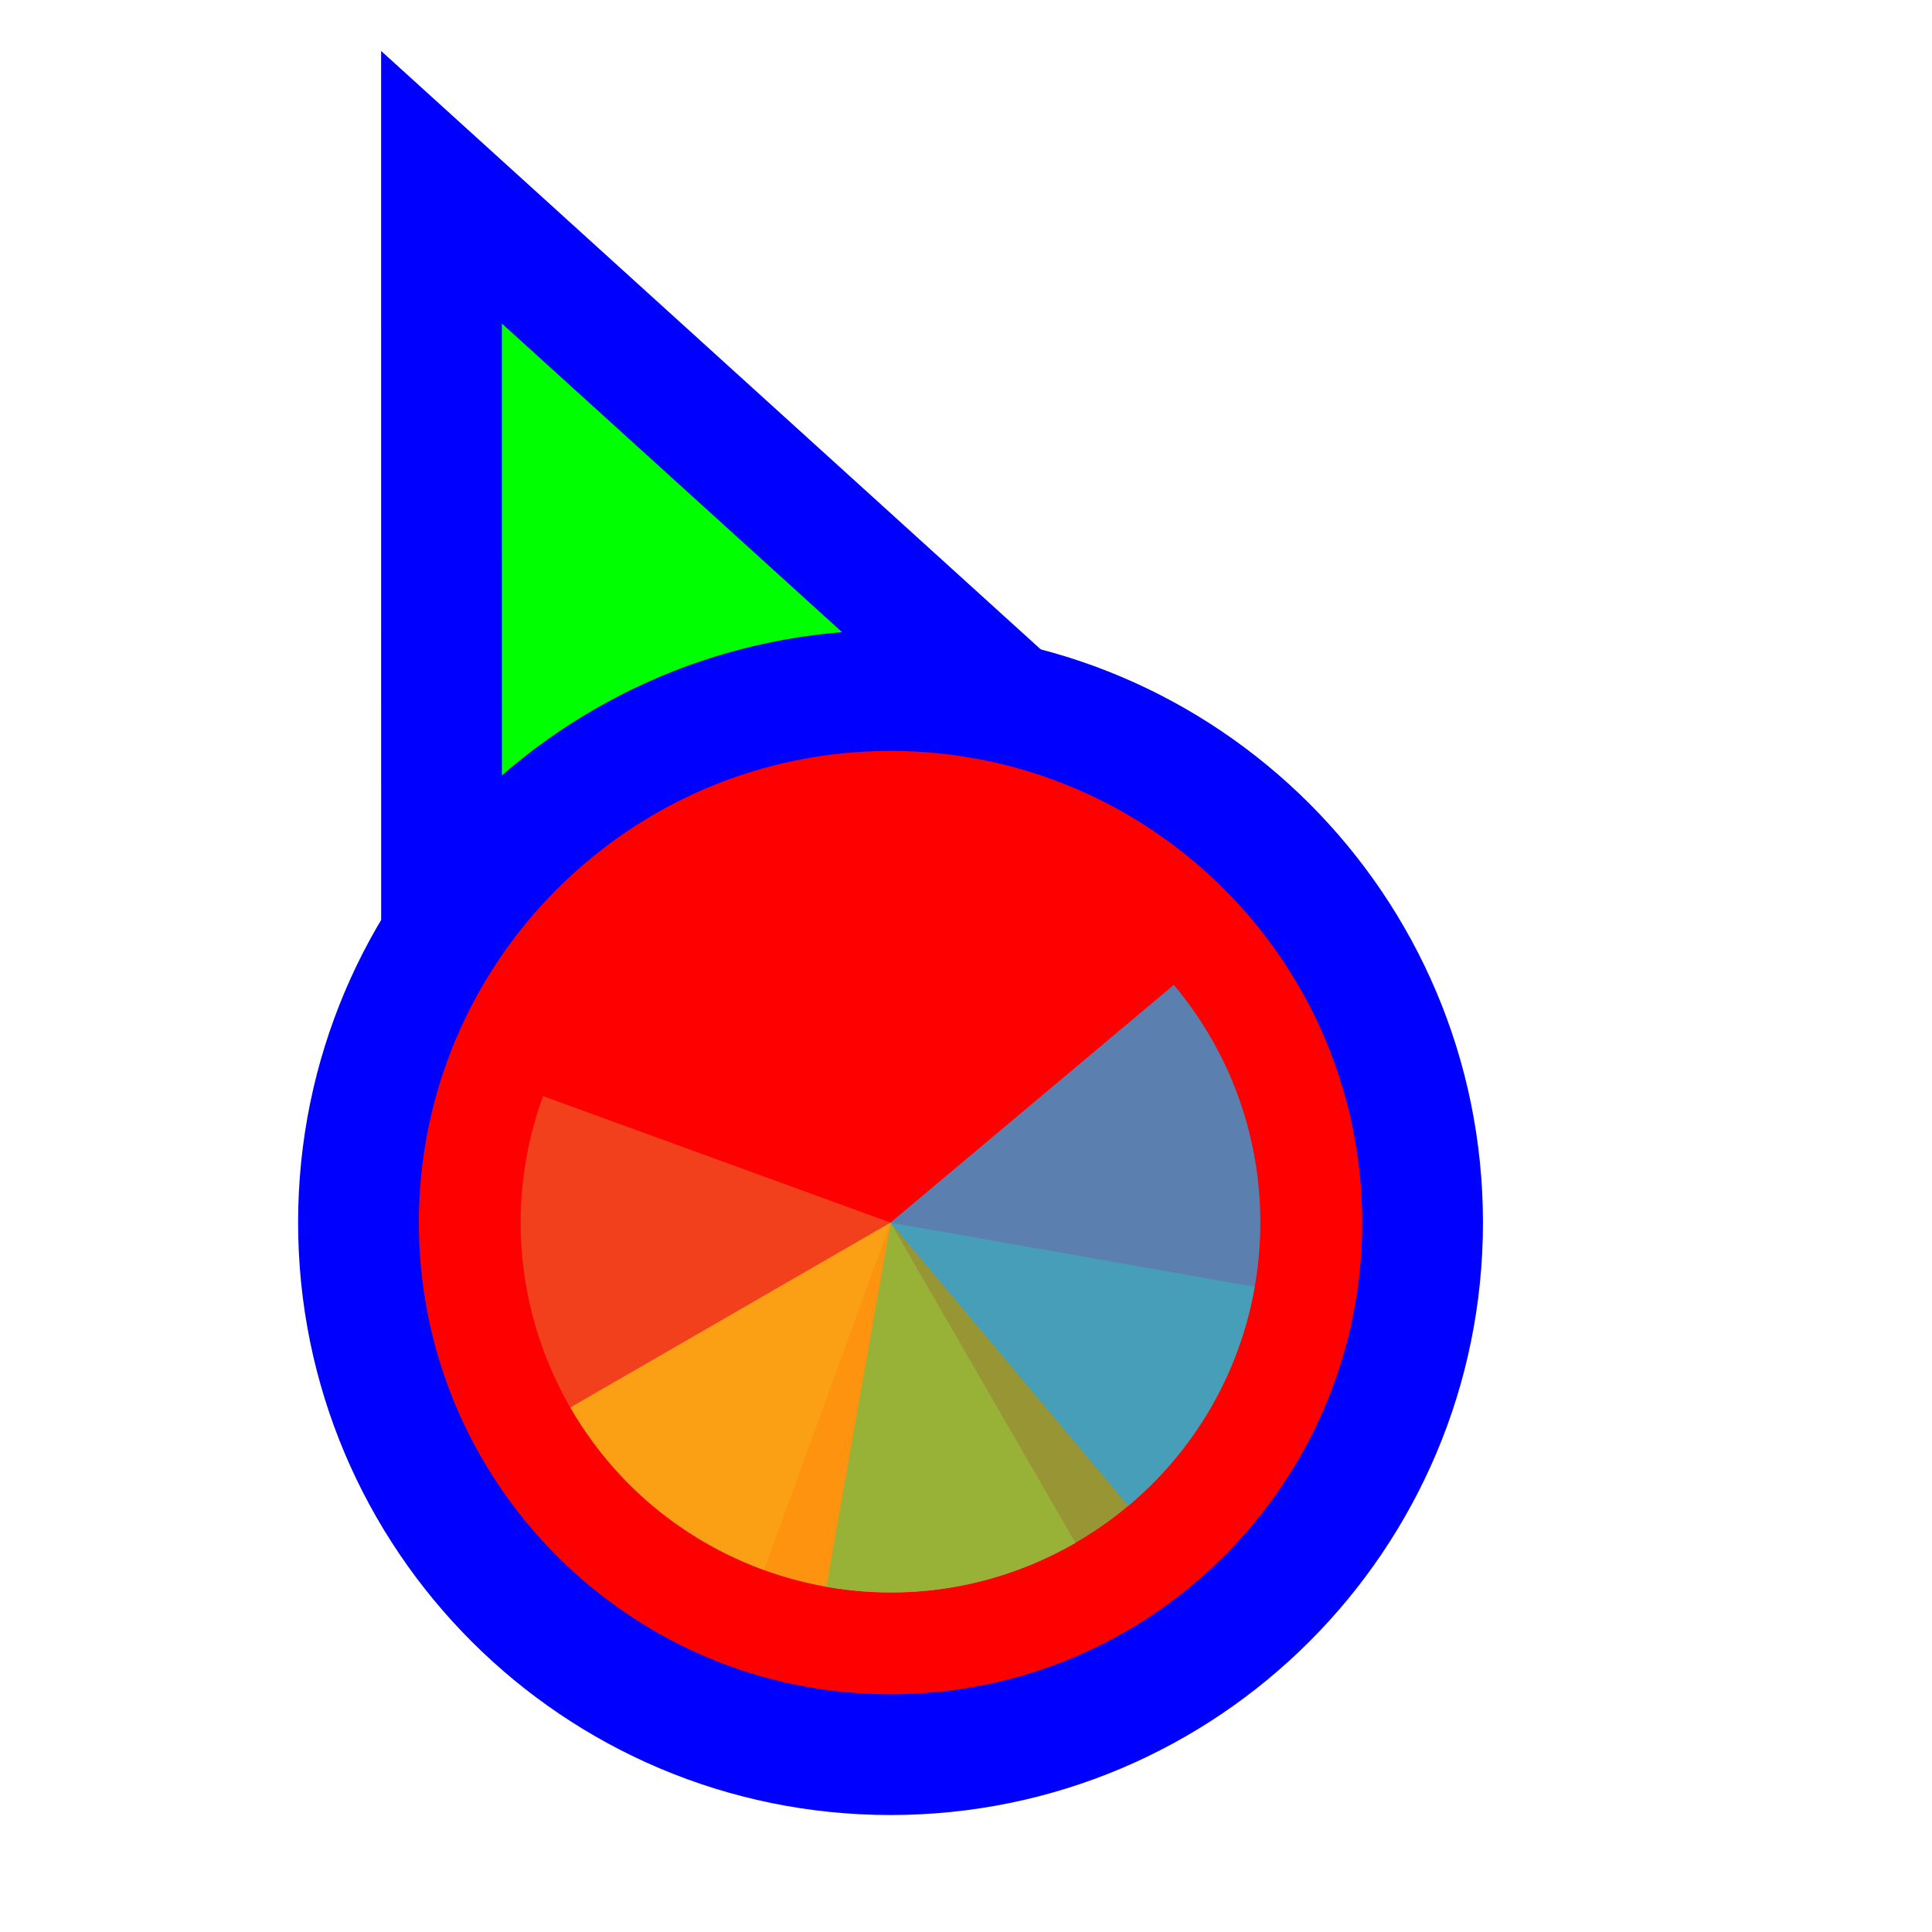
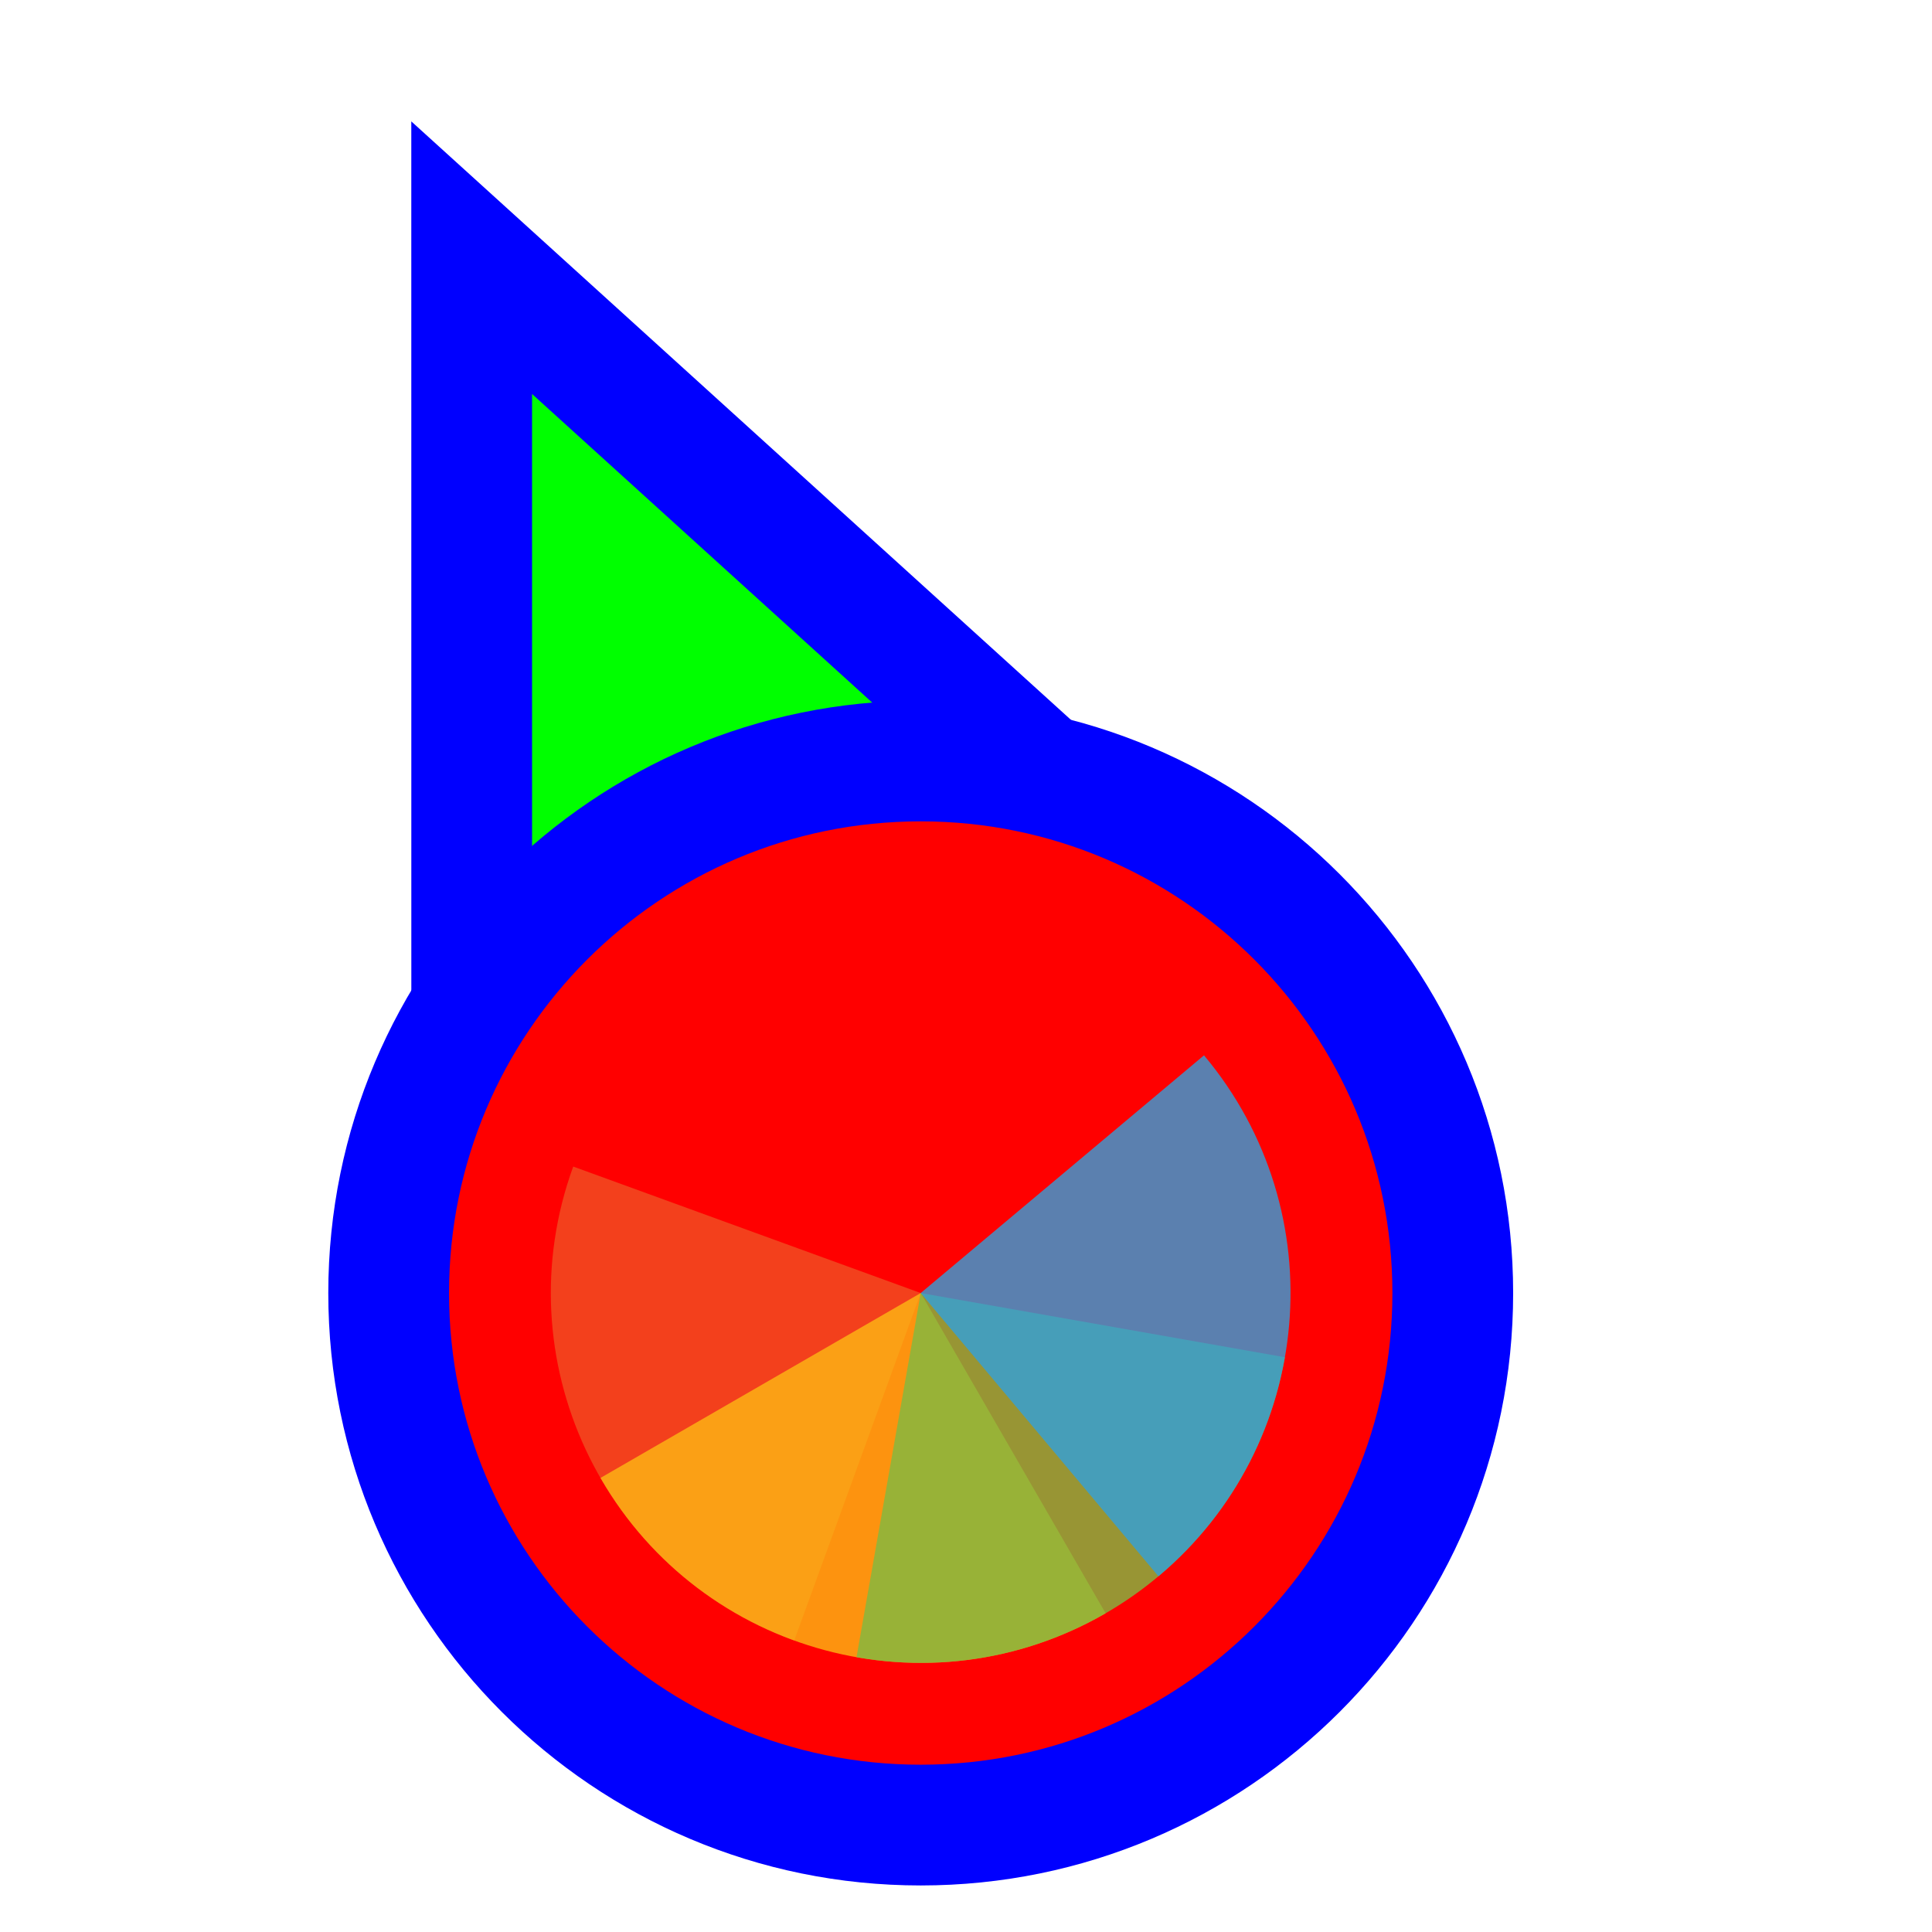
<svg xmlns="http://www.w3.org/2000/svg" width="256" height="256" viewBox="0 0 256 256" fill="none">
  <circle id="cursor-hotspot" cx="55" cy="17" r="3" fill="magenta" opacity=".6" display="none" />
-   <path d="M72.711 37.705L58.499 24.811L58.5 44L58.505 164L58.506 176.678L70.234 171.863L115.08 153.451L115.282 153.368L115.48 153.274L159.629 132.431L171.135 126.999L161.711 118.449L72.711 37.705Z" fill="#00FF00" stroke="#0000FF" stroke-width="16" />
-   <circle cx="118" cy="162" r="70.5" fill="#FF0000" stroke="#0000FF" stroke-width="16" />
-   <g transform="translate(118 162) scale(0.98)">
-     <path d="M0 0L0 -50A50 50 0 0 1 50 0Z" fill="#F05024" fill-opacity="0.8" transform="rotate(560)" />
-     <path d="M0 0L50 0A50 50 0 0 1 0 50Z" fill="#FCB813" fill-opacity="0.8" transform="rotate(420)" />
-     <path d="M0 0L0 50A50 50 0 0 1 -50 0Z" fill="#7EBA41" fill-opacity="0.8" transform="rotate(280)" />
-     <path d="M0 0L-50 0A50 50 0 0 1 0 -50Z" fill="#32A0DA" fill-opacity="0.8" transform="rotate(140)" />
+   <g transform="translate(4.0002 9.3332)">
+     <path d="M72.711 37.705L58.499 24.811L58.5 44L58.505 164L58.506 176.678L70.234 171.863L115.08 153.451L115.282 153.368L115.48 153.274L159.629 132.431L171.135 126.999L161.711 118.449L72.711 37.705Z" fill="#00FF00" stroke="#0000FF" stroke-width="16" />
+     <circle cx="118" cy="162" r="70.5" fill="#FF0000" stroke="#0000FF" stroke-width="16" />
+     <g transform="translate(118 162) scale(0.98)">
+       <path d="M0 0L0 -50A50 50 0 0 1 50 0Z" fill="#F05024" fill-opacity="0.8" transform="rotate(560)" />
+       <path d="M0 0L50 0A50 50 0 0 1 0 50Z" fill="#FCB813" fill-opacity="0.8" transform="rotate(420)" />
+       <path d="M0 0L0 50A50 50 0 0 1 -50 0Z" fill="#7EBA41" fill-opacity="0.8" transform="rotate(280)" />
+       <path d="M0 0L-50 0A50 50 0 0 1 0 -50Z" fill="#32A0DA" fill-opacity="0.8" transform="rotate(140)" />
+     </g>
  </g>
</svg>
